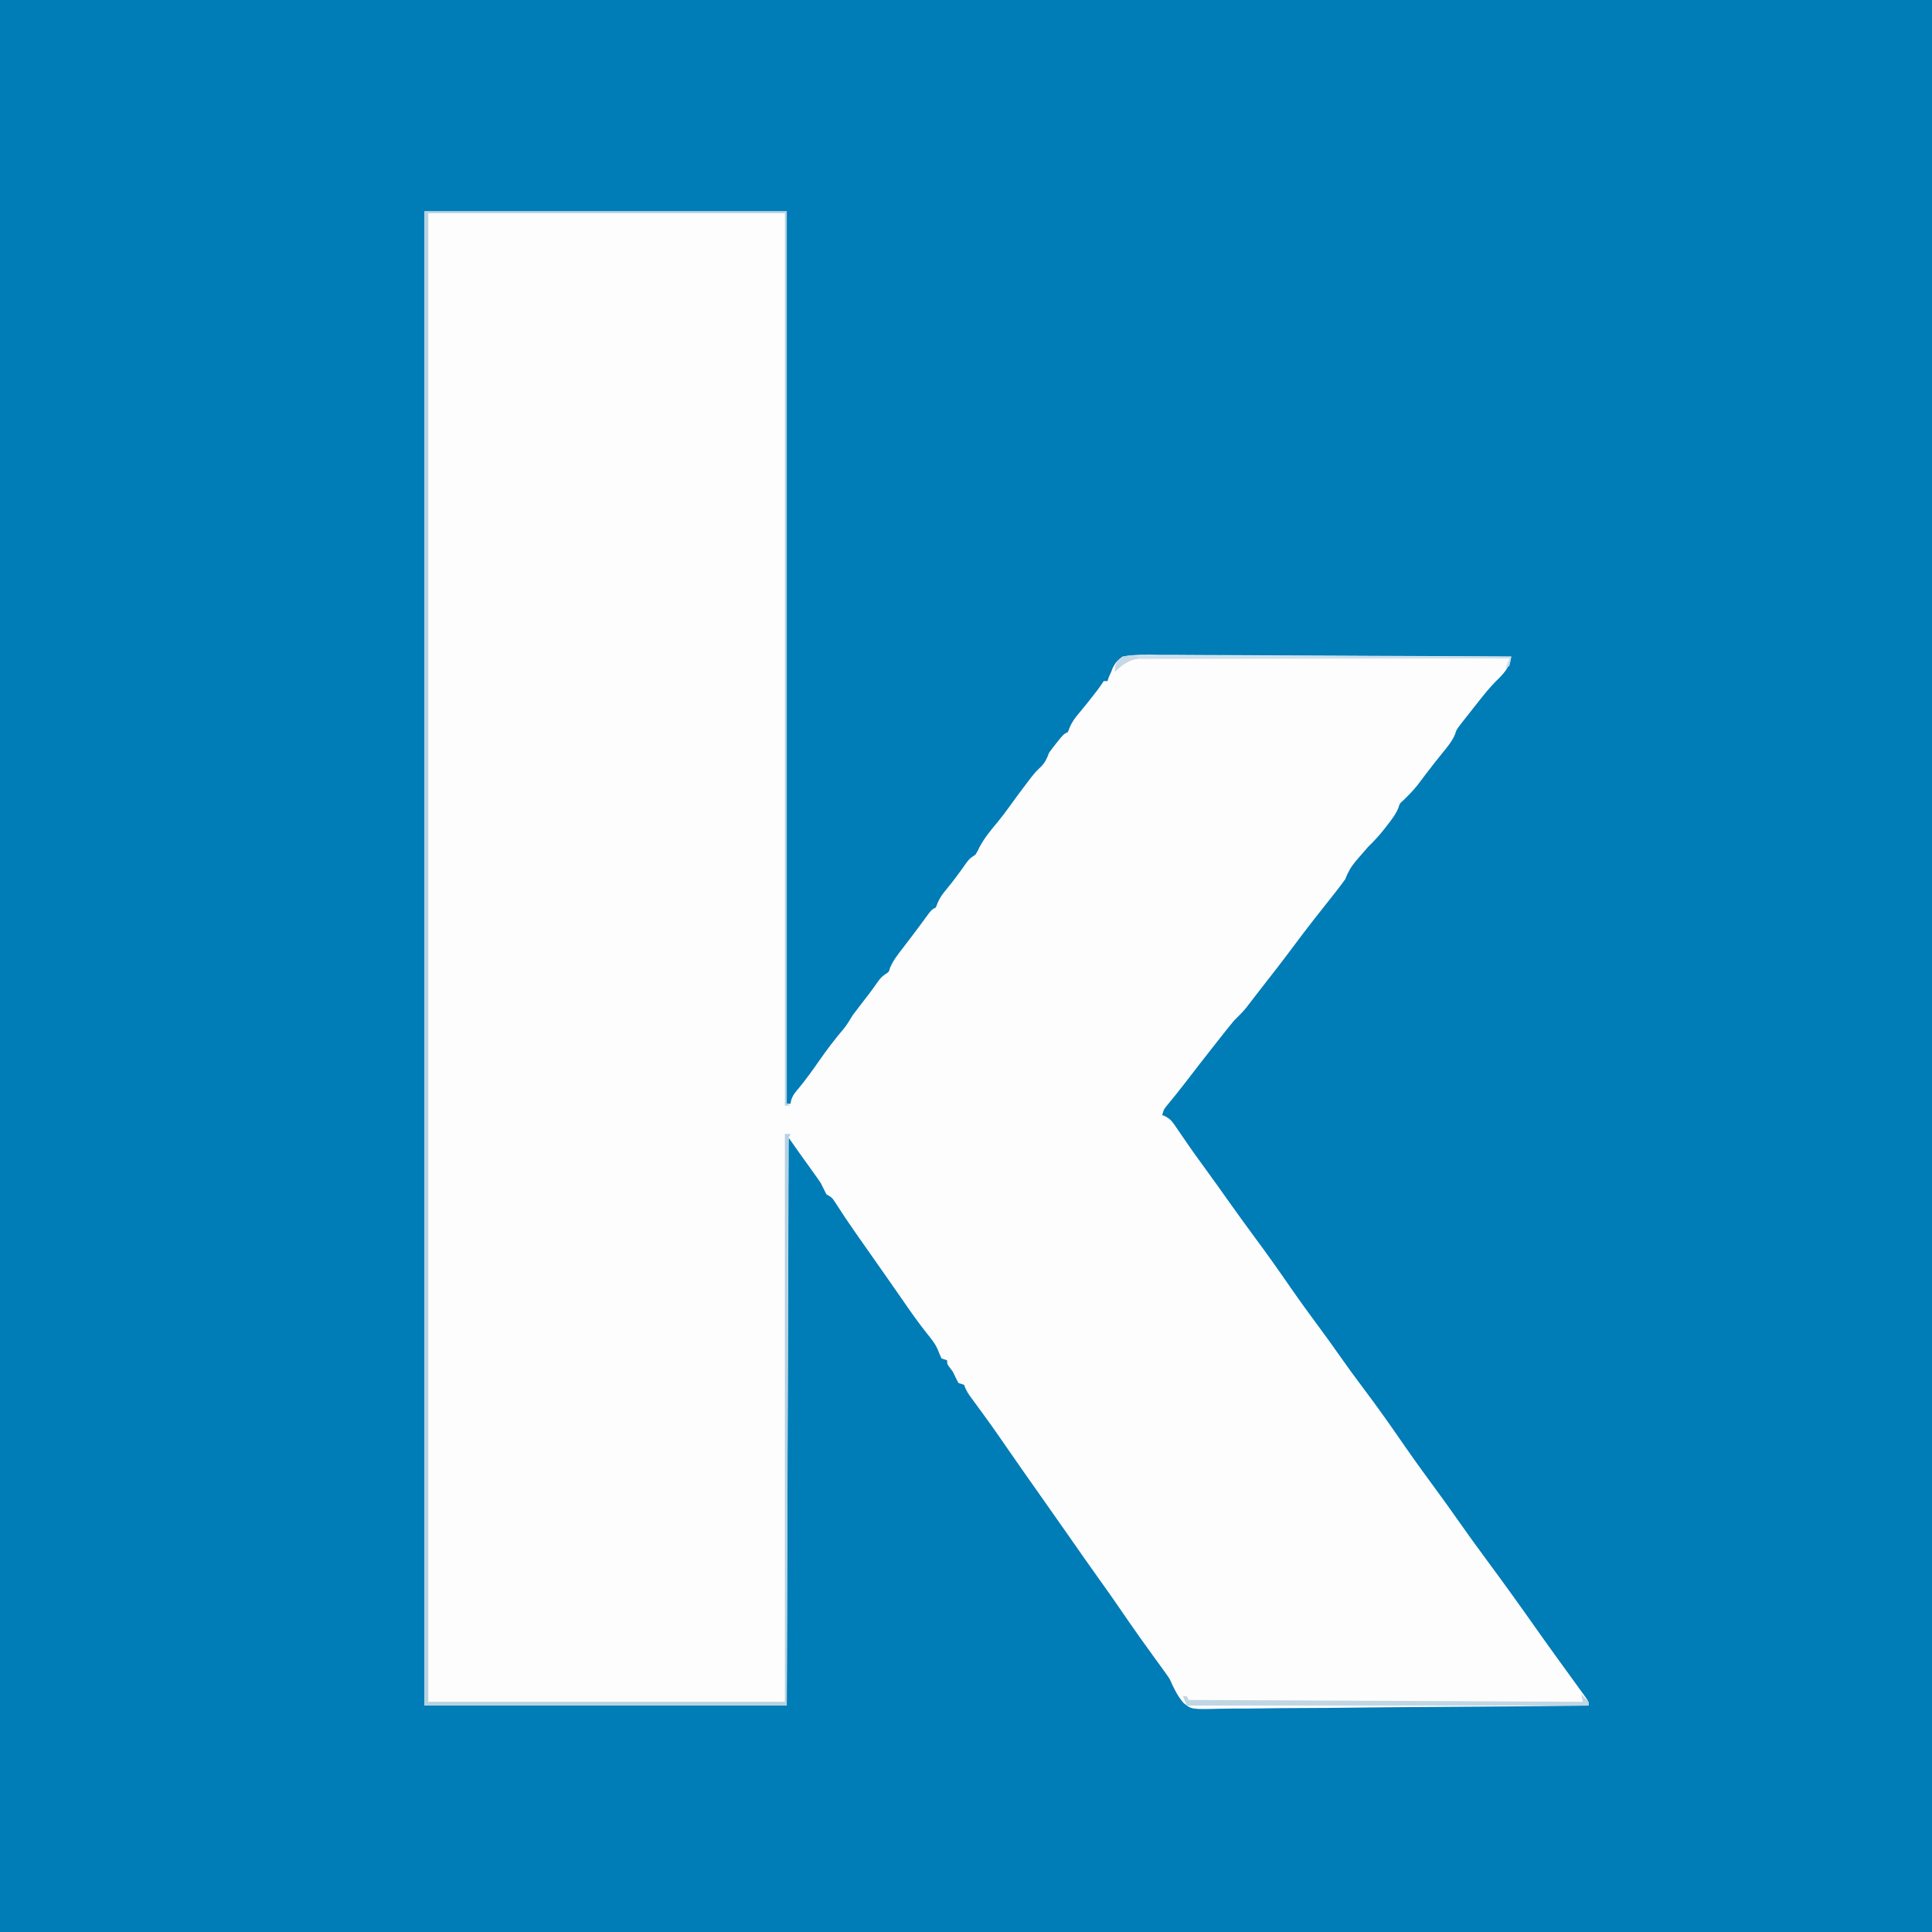
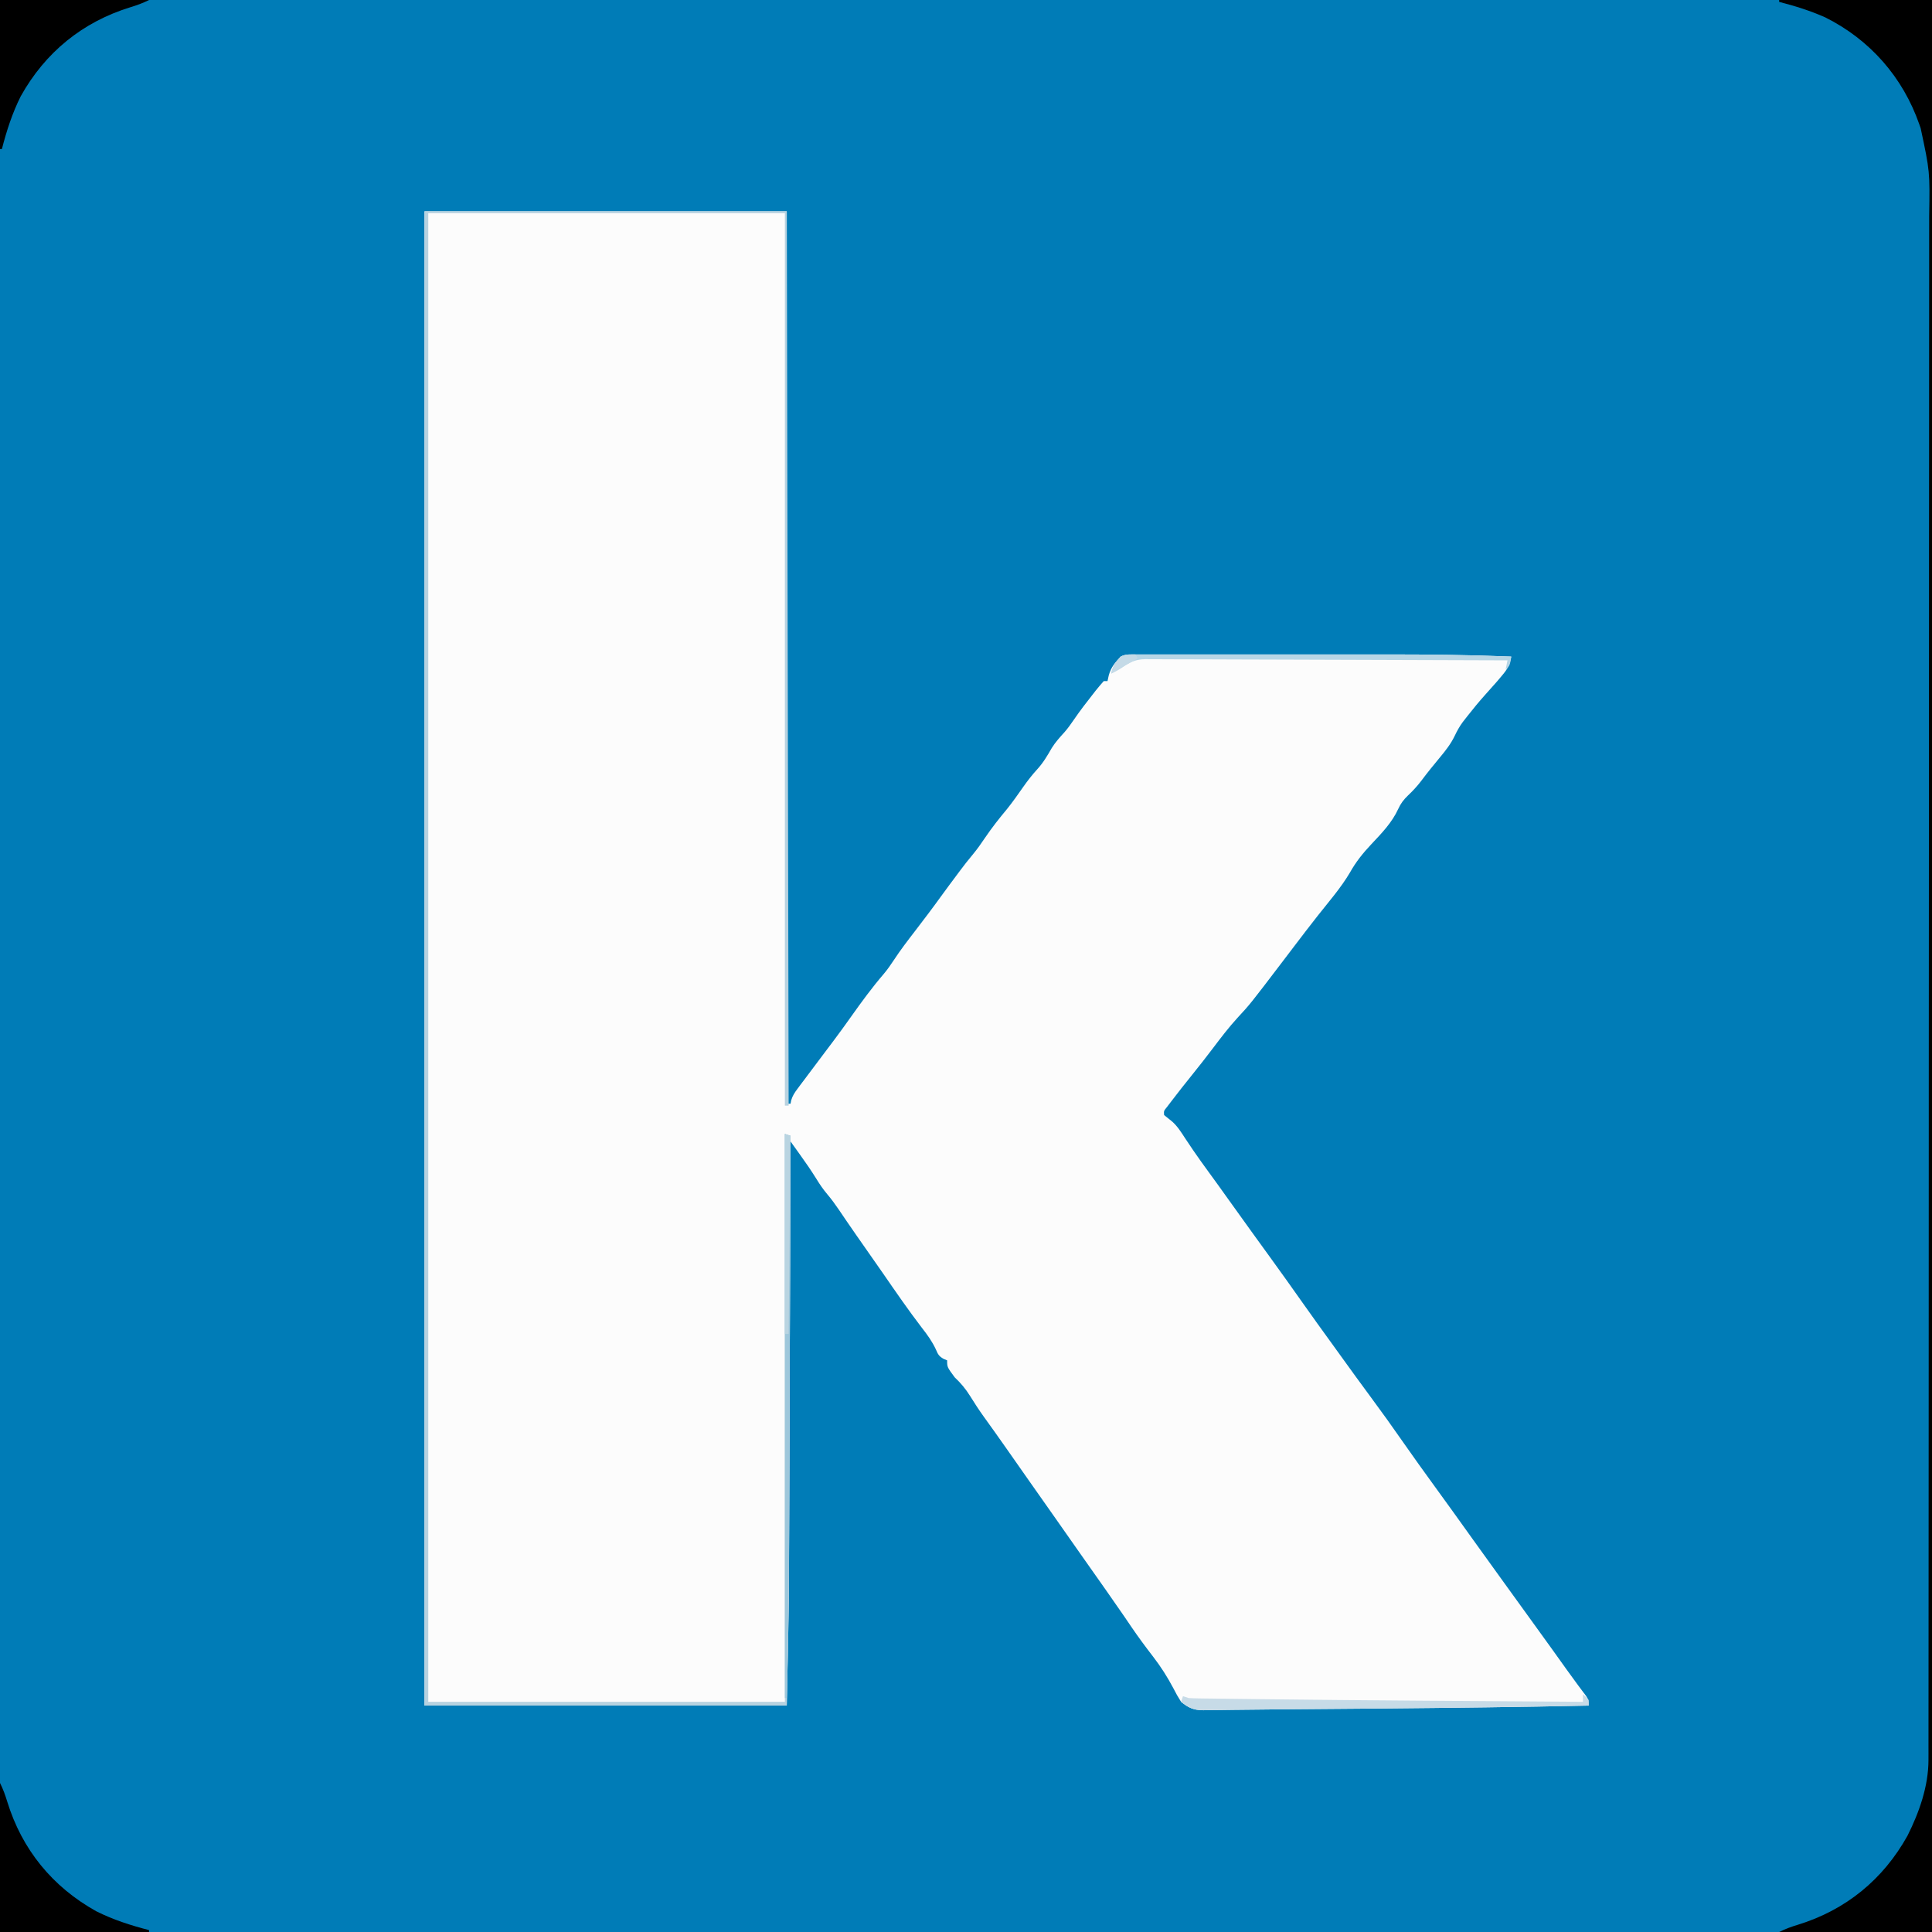
<svg xmlns="http://www.w3.org/2000/svg" version="1.1" width="1024" height="1024">
  <path d="M0 0 C337.92 0 675.84 0 1024 0 C1024 337.92 1024 675.84 1024 1024 C686.08 1024 348.16 1024 0 1024 C0 686.08 0 348.16 0 0 Z " fill="#007CB7" transform="translate(0,0)" />
-   <path d="M0 0 C63.36 0 126.72 0 192 0 C192 156.09 192 312.18 192 473 C192.66 473 193.32 473 194 473 C194.097 472.426 194.193 471.853 194.293 471.262 C195.156 468.5 196.432 467.012 198.312 464.812 C202.104 460.219 205.542 455.455 208.938 450.562 C213.107 444.571 217.413 438.848 222.16 433.297 C224.029 430.964 225.465 428.562 227 426 C228.604 423.853 230.221 421.732 231.875 419.625 C234.628 416.095 237.347 412.572 239.875 408.875 C242 406 242 406 244.188 404.375 C246.169 403.13 246.169 403.13 246.766 400.887 C248.456 396.933 250.946 393.828 253.562 390.438 C254.645 389.018 255.727 387.599 256.809 386.18 C257.346 385.478 257.883 384.777 258.437 384.054 C259.882 382.154 261.308 380.242 262.723 378.32 C263.131 377.767 263.54 377.213 263.961 376.643 C265.061 375.149 266.159 373.655 267.258 372.16 C269 370 269 370 271 369 C271.296 368.25 271.593 367.5 271.898 366.727 C273.101 363.749 274.565 361.828 276.625 359.375 C280.388 354.811 283.846 350.094 287.238 345.25 C289 343 289 343 292 341 C293.125 339.19 293.125 339.19 294.125 337.062 C296.755 332.126 300.088 328.08 303.68 323.812 C305.878 321.148 307.923 318.43 309.938 315.625 C312.964 311.413 316.042 307.249 319.188 303.125 C319.985 302.076 320.783 301.026 321.605 299.945 C324 297 324 297 326.676 294.43 C329.069 291.928 329.811 290.19 331 287 C332.274 285.206 333.611 283.456 335 281.75 C335.701 280.879 336.402 280.007 337.125 279.109 C339 277 339 277 341 276 C341.295 275.252 341.59 274.505 341.895 273.734 C343.112 270.724 344.615 268.741 346.688 266.25 C347.395 265.388 348.103 264.525 348.832 263.637 C349.547 262.767 350.263 261.896 351 261 C352.298 259.359 353.59 257.714 354.875 256.062 C355.429 255.352 355.984 254.642 356.555 253.91 C357.761 252.316 358.891 250.664 360 249 C360.66 249 361.32 249 362 249 C362.309 248.01 362.309 248.01 362.625 247 C363.306 245.515 363.306 245.515 364 244 C364.375 243.005 364.375 243.005 364.758 241.989 C366.207 239.205 367.406 237.812 370 236 C376.51 234.769 382.988 234.99 389.591 235.092 C391.622 235.094 393.652 235.093 395.683 235.088 C401.191 235.086 406.698 235.133 412.206 235.189 C417.963 235.239 423.721 235.244 429.478 235.253 C440.38 235.278 451.28 235.344 462.181 235.424 C474.592 235.513 487.003 235.557 499.414 235.597 C524.943 235.681 550.471 235.822 576 236 C575.073 241.964 571.898 245.16 567.699 249.23 C564.582 252.428 561.826 255.81 559.062 259.312 C558.535 259.977 558.008 260.642 557.465 261.328 C555.973 263.215 554.486 265.107 553 267 C552.326 267.852 551.652 268.704 550.957 269.582 C550.435 270.256 549.913 270.93 549.375 271.625 C548.95 272.174 548.524 272.723 548.086 273.289 C546.896 275.027 546.896 275.027 546.164 277.305 C544.647 280.817 542.397 283.561 540 286.5 C539.007 287.738 538.015 288.976 537.023 290.215 C536.52 290.841 536.017 291.467 535.499 292.113 C534.052 293.935 532.633 295.775 531.227 297.629 C530.788 298.206 530.35 298.784 529.898 299.379 C528.694 300.972 527.491 302.566 526.289 304.16 C524.016 306.98 521.604 309.487 519 312 C516.885 313.837 516.885 313.837 516.176 316.219 C514.691 319.732 512.529 322.528 510.188 325.5 C509.761 326.056 509.335 326.611 508.896 327.184 C506.149 330.717 503.189 333.851 500 337 C498.241 338.983 496.515 340.971 494.812 343 C494.375 343.508 493.937 344.016 493.486 344.539 C490.927 347.587 489.437 350.328 488 354 C486.579 356.021 485.092 357.997 483.562 359.938 C483.121 360.501 482.68 361.065 482.226 361.645 C480.823 363.435 479.413 365.218 478 367 C476.207 369.27 474.415 371.541 472.625 373.812 C472.169 374.391 471.712 374.969 471.242 375.565 C467.824 379.911 464.492 384.317 461.188 388.75 C455.136 396.869 448.929 404.864 442.687 412.837 C441.491 414.371 440.299 415.909 439.112 417.45 C438.492 418.253 437.873 419.056 437.234 419.883 C436.673 420.613 436.112 421.342 435.534 422.094 C433.533 424.581 431.256 426.744 429 429 C426.26 432.275 423.635 435.64 421 439 C420.131 440.102 419.261 441.203 418.391 442.305 C413.406 448.622 408.465 454.971 403.579 461.364 C400.303 465.639 396.925 469.823 393.496 473.977 C391.819 476.026 391.819 476.026 391 479 C391.604 479.257 392.207 479.514 392.829 479.78 C395.226 481.127 396.197 482.273 397.734 484.527 C398.222 485.231 398.709 485.935 399.211 486.661 C399.719 487.412 400.227 488.163 400.75 488.938 C401.825 490.495 402.9 492.052 403.977 493.609 C404.496 494.367 405.016 495.124 405.552 495.904 C407.367 498.531 409.237 501.113 411.125 503.688 C414.067 507.711 416.98 511.755 419.875 515.812 C420.298 516.405 420.722 516.998 421.158 517.609 C423.231 520.516 425.302 523.424 427.367 526.336 C431.481 532.127 435.641 537.878 439.876 543.581 C446.435 552.418 452.775 561.383 459.029 570.438 C463.889 577.455 468.888 584.354 473.981 591.203 C477.836 596.395 481.602 601.642 485.312 606.938 C489.305 612.633 493.392 618.235 497.59 623.781 C505.183 633.867 512.471 644.183 519.621 654.586 C525.93 663.697 532.525 672.615 539.062 681.562 C541.786 685.298 544.459 689.066 547.115 692.849 C552.548 700.588 558.089 708.236 563.713 715.837 C572.45 727.652 581.023 739.58 589.477 751.599 C593.155 756.823 596.88 762.012 600.625 767.188 C601.163 767.933 601.702 768.678 602.257 769.445 C604.846 773.027 607.44 776.604 610.043 780.176 C610.966 781.45 611.889 782.725 612.812 784 C613.239 784.582 613.666 785.163 614.106 785.762 C617 789.773 617 789.773 617 792 C589.384 792.327 561.768 792.574 534.151 792.725 C521.328 792.798 508.505 792.896 495.682 793.056 C484.505 793.196 473.329 793.286 462.151 793.317 C456.232 793.335 450.316 793.378 444.398 793.48 C438.825 793.575 433.255 793.605 427.681 793.584 C425.639 793.587 423.596 793.615 421.554 793.669 C406.501 794.046 406.501 794.046 402.304 790.613 C399.009 786.816 397.032 782.562 395 778 C394.138 776.659 393.242 775.338 392.285 774.062 C390.697 771.875 389.113 769.684 387.531 767.492 C387.112 766.914 386.693 766.337 386.262 765.741 C384.186 762.876 382.122 760.002 380.062 757.125 C379.653 756.553 379.243 755.98 378.821 755.391 C375.181 750.289 371.638 745.124 368.099 739.953 C364.786 735.119 361.406 730.338 357.987 725.579 C352.49 717.916 347.106 710.173 341.706 702.441 C336.821 695.449 331.924 688.465 327 681.5 C321.366 673.531 315.757 665.545 310.203 657.52 C300.388 643.335 300.388 643.335 290.187 629.429 C288.327 626.945 286.99 624.969 286 622 C285.01 621.67 284.02 621.34 283 621 C281.948 619.027 280.952 617.023 280 615 C279.443 614.258 278.886 613.515 278.312 612.75 C277 611 277 611 277 609 C276.01 608.67 275.02 608.34 274 608 C273.258 606.312 272.523 604.62 271.849 602.903 C270.492 599.86 268.457 597.46 266.375 594.875 C261.769 589.054 257.512 583.056 253.324 576.926 C250.679 573.078 247.992 569.26 245.312 565.438 C244.72 564.592 244.128 563.746 243.518 562.875 C240.439 558.478 237.356 554.083 234.27 549.691 C233.055 547.961 231.84 546.231 230.625 544.5 C230.04 543.668 229.456 542.836 228.854 541.979 C224.967 536.431 221.198 530.826 217.551 525.117 C216.009 522.758 216.009 522.758 213 521 C211.977 519.012 210.981 517.009 210 515 C208.45 512.713 206.883 510.475 205.25 508.25 C201.101 502.542 197.048 496.783 193 491 C192.67 590.33 192.34 689.66 192 792 C128.64 792 65.28 792 0 792 C0 530.64 0 269.28 0 0 Z " fill="#FDFDFD" transform="translate(225,112)" />
-   <path d="M0 0 C63.36 0 126.72 0 192 0 C192 156.09 192 312.18 192 473 C192.66 473.33 193.32 473.66 194 474 C193.01 474 192.02 474 191 474 C191 317.91 191 161.82 191 1 C128.63 1 66.26 1 2 1 C2 261.37 2 521.74 2 790 C64.37 790 126.74 790 191 790 C191 690.67 191 591.34 191 489 C191.99 489 192.98 489 194 489 C193.67 489.66 193.34 490.32 193 491 C192.901 492.647 192.866 494.297 192.861 495.947 C192.856 496.999 192.85 498.052 192.845 499.136 C192.844 500.302 192.843 501.467 192.842 502.668 C192.837 503.898 192.832 505.129 192.827 506.398 C192.814 509.825 192.806 513.252 192.799 516.68 C192.791 520.371 192.778 524.063 192.765 527.755 C192.743 534.155 192.725 540.555 192.709 546.955 C192.686 556.209 192.658 565.462 192.629 574.716 C192.581 589.728 192.538 604.74 192.497 619.752 C192.458 634.338 192.417 648.923 192.372 663.509 C192.37 664.417 192.367 665.324 192.364 666.259 C192.342 673.358 192.321 680.457 192.299 687.556 C192.193 722.37 192.097 757.185 192 792 C128.64 792 65.28 792 0 792 C0 530.64 0 269.28 0 0 Z " fill="#B7D2E0" transform="translate(225,112)" />
-   <path d="M0 0 C1.376 1.29 2.708 2.627 4 4 C4 4.66 4 5.32 4 6 C-66.29 6 -136.58 6 -209 6 C-209.66 4.35 -210.32 2.7 -211 1 C-210.34 1 -209.68 1 -209 1 C-208.67 1.66 -208.34 2.32 -208 3 C-139.03 3.33 -70.06 3.66 1 4 C0.67 2.68 0.34 1.36 0 0 Z " fill="#C1D6E3" transform="translate(838,898)" />
-   <path d="M0 0 C0.845 -0.004 1.689 -0.009 2.559 -0.013 C5.394 -0.021 8.228 0.006 11.063 0.034 C13.093 0.035 15.123 0.034 17.153 0.031 C22.669 0.03 28.185 0.059 33.701 0.094 C39.464 0.126 45.227 0.128 50.99 0.134 C61.905 0.15 72.82 0.191 83.735 0.241 C96.161 0.297 108.586 0.325 121.012 0.35 C146.574 0.402 172.136 0.49 197.698 0.601 C197.323 3.039 197.323 3.039 196.698 5.601 C196.038 5.931 195.378 6.261 194.698 6.601 C195.358 4.951 196.018 3.301 196.698 1.601 C170.482 1.592 144.265 1.616 118.049 1.682 C105.876 1.711 93.703 1.729 81.53 1.721 C70.921 1.714 60.311 1.728 49.702 1.768 C44.084 1.788 38.466 1.797 32.848 1.782 C27.56 1.767 22.272 1.781 16.983 1.816 C15.043 1.824 13.103 1.822 11.163 1.809 C8.51 1.792 5.861 1.812 3.209 1.842 C2.443 1.828 1.678 1.815 0.889 1.801 C-5.135 1.93 -8.199 4.319 -12.302 8.601 C-12.302 5.601 -12.302 5.601 -10.82 2.951 C-7.387 -0.252 -4.463 -0.082 0 0 Z " fill="#CCDFEB" transform="translate(603.3016,347.3987)" />
-   <path d="M0 0 C1.856 0.155 1.856 0.155 3.75 0.312 C3.75 0.642 3.75 0.973 3.75 1.312 C2.451 1.653 2.451 1.653 1.125 2 C-2.868 3.553 -5.092 5.456 -8.25 8.312 C-8.25 5.312 -8.25 5.312 -6.75 2.625 C-4 0.081 -3.537 -0.013 0 0 Z " fill="#C4D8E5" transform="translate(599.25,347.6875)" />
+   <path d="M0 0 C63.36 0 126.72 0 192 0 C192 156.09 192 312.18 192 473 C192.66 473 193.32 473 194 473 C194.163 472.133 194.163 472.133 194.329 471.249 C195.089 468.703 196.147 467.138 197.738 465.016 C198.305 464.253 198.872 463.491 199.456 462.706 C200.069 461.895 200.681 461.085 201.312 460.25 C201.942 459.407 202.571 458.563 203.22 457.695 C205.14 455.125 207.069 452.562 209 450 C210.589 447.887 212.178 445.774 213.767 443.66 C214.756 442.345 215.745 441.031 216.735 439.717 C219.933 435.461 223.051 431.157 226.125 426.812 C231.607 419.071 237.231 411.384 243.418 404.188 C245.408 401.821 247.128 399.36 248.82 396.773 C252.257 391.528 256.046 386.587 259.875 381.625 C264.661 375.384 269.41 369.134 274.004 362.75 C276.699 359.038 279.44 355.361 282.188 351.688 C282.687 351.017 283.187 350.346 283.702 349.655 C285.934 346.677 288.188 343.743 290.598 340.906 C293.018 337.978 295.135 334.966 297.25 331.812 C300.797 326.594 304.622 321.73 308.676 316.891 C311.766 313.047 314.574 309.029 317.401 304.99 C319.696 301.739 322.061 298.682 324.75 295.75 C327.928 292.275 330.133 288.508 332.473 284.438 C334.426 281.32 336.758 278.743 339.234 276.035 C341.065 273.925 342.619 271.748 344.188 269.438 C347.386 264.771 350.803 260.31 354.312 255.875 C354.841 255.199 355.369 254.523 355.913 253.826 C357.228 252.178 358.609 250.584 360 249 C360.66 249 361.32 249 362 249 C362.34 247.453 362.34 247.453 362.688 245.875 C363.886 241.632 365.976 239.175 369 236 C371.896 234.552 374.401 234.874 377.638 234.873 C378.673 234.871 378.673 234.871 379.73 234.868 C382.056 234.864 384.382 234.867 386.708 234.871 C388.372 234.869 390.036 234.867 391.701 234.865 C396.24 234.861 400.779 234.863 405.318 234.866 C410.092 234.868 414.866 234.866 419.64 234.864 C427.69 234.862 435.739 234.865 443.789 234.87 C453.015 234.875 462.242 234.873 471.469 234.868 C479.43 234.863 487.391 234.863 495.353 234.865 C500.088 234.867 504.824 234.867 509.559 234.864 C531.727 234.85 553.849 235.095 576 236 C575.25 240.516 573.928 242.741 570.938 246.25 C569.712 247.7 569.712 247.7 568.461 249.18 C566.35 251.599 564.216 253.993 562.062 256.375 C558.816 259.999 555.747 263.732 552.75 267.562 C551.94 268.595 551.131 269.628 550.297 270.691 C548.589 273.011 547.296 275.335 546.066 277.938 C543.988 282.267 541.252 285.764 538.188 289.438 C537.114 290.748 536.041 292.059 534.969 293.371 C534.456 293.995 533.943 294.619 533.414 295.261 C531.619 297.468 529.901 299.729 528.188 302 C526.067 304.766 523.847 307.172 521.312 309.562 C518.944 311.847 517.427 313.82 516.062 316.812 C512.769 324.023 507.204 329.756 501.816 335.47 C497.387 340.173 493.668 344.792 490.504 350.453 C485.729 358.539 479.398 365.794 473.582 373.153 C469.306 378.577 465.118 384.065 460.938 389.562 C460.249 390.468 459.561 391.373 458.851 392.306 C457.511 394.068 456.171 395.83 454.832 397.593 C437.636 420.193 437.636 420.193 430.812 427.562 C426.216 432.601 422.125 437.961 418.018 443.397 C414.337 448.266 410.584 453.063 406.75 457.812 C403.028 462.438 399.341 467.085 395.75 471.812 C395.023 472.768 394.296 473.723 393.547 474.707 C391.814 476.815 391.814 476.815 392 479 C393.448 480.174 394.897 481.347 396.351 482.514 C399.136 485.023 401.029 488.063 403.062 491.188 C404.019 492.617 404.977 494.046 405.938 495.473 C406.435 496.214 406.933 496.955 407.445 497.719 C410.075 501.576 412.818 505.35 415.562 509.125 C416.668 510.648 417.773 512.172 418.879 513.695 C419.409 514.425 419.939 515.155 420.485 515.907 C422.672 518.928 424.837 521.963 427 525 C430.752 530.264 434.527 535.511 438.312 540.75 C438.86 541.507 439.407 542.264 439.97 543.045 C442.744 546.882 445.519 550.717 448.297 554.551 C454.077 562.534 459.812 570.546 465.483 578.608 C470.712 586.031 476.035 593.386 481.363 600.738 C482.985 602.979 484.603 605.224 486.219 607.469 C491.169 614.343 496.138 621.2 501.182 628.006 C507.19 636.113 513.054 644.303 518.818 652.585 C524.246 660.379 529.798 668.079 535.378 675.765 C538.153 679.589 540.92 683.419 543.688 687.25 C544.232 688.003 544.776 688.756 545.336 689.532 C548.974 694.57 552.592 699.622 556.199 704.682 C561.21 711.706 566.271 718.694 571.327 725.686 C574.592 730.202 577.855 734.722 581.118 739.24 C583.863 743.041 586.608 746.841 589.355 750.641 C594.766 758.125 600.176 765.61 605.522 773.141 C607.45 775.852 609.403 778.538 611.395 781.203 C612.499 782.68 612.499 782.68 613.625 784.188 C614.277 785.047 614.93 785.907 615.602 786.793 C617 789 617 789 617 792 C580.588 792.793 544.174 793.196 507.755 793.529 C504.175 793.562 500.595 793.596 497.015 793.63 C484.563 793.746 472.111 793.849 459.658 793.927 C453.233 793.97 446.809 794.038 440.384 794.127 C436.364 794.179 432.344 794.216 428.324 794.249 C426.459 794.268 424.594 794.293 422.729 794.327 C420.182 794.372 417.636 794.392 415.089 794.406 C414.352 794.425 413.614 794.445 412.854 794.464 C407.761 794.456 404.898 793.238 401 790 C399.448 787.579 398.148 785.304 396.875 782.75 C393.716 776.784 390.247 771.347 386.125 766 C382.146 760.838 378.29 755.641 374.625 750.25 C373.72 748.921 372.815 747.591 371.91 746.262 C371.21 745.234 371.21 745.234 370.497 744.185 C367.715 740.124 364.888 736.094 362.062 732.062 C361.468 731.215 360.874 730.367 360.262 729.493 C356.034 723.464 351.79 717.447 347.539 711.434 C343.076 705.117 338.643 698.78 334.211 692.441 C330.005 686.429 325.78 680.431 321.543 674.44 C317.035 668.06 312.559 661.656 308.086 655.25 C304.218 649.718 300.298 644.226 296.346 638.753 C293.82 635.227 291.472 631.624 289.188 627.938 C286.801 624.106 284.291 621.113 281 618 C277 612.595 277 612.595 277 609 C276.38 608.746 275.759 608.492 275.12 608.23 C272.652 606.798 272.172 605.902 271.078 603.316 C269.107 599.062 266.636 595.612 263.75 591.938 C256.496 582.482 249.762 572.681 242.992 562.876 C239.909 558.425 236.798 553.994 233.688 549.562 C230.388 544.861 227.097 540.155 223.859 535.41 C223.365 534.686 222.87 533.961 222.361 533.215 C221.45 531.878 220.542 530.539 219.637 529.198 C217.669 526.305 215.657 523.534 213.391 520.867 C211.267 518.32 209.531 515.827 207.812 513 C204.962 508.41 201.919 504.005 198.762 499.625 C198.302 498.984 197.842 498.344 197.369 497.684 C196.247 496.121 195.124 494.561 194 493 C193.996 494.249 193.992 495.499 193.987 496.786 C193.886 526.683 193.78 556.58 193.669 586.477 C193.655 590.185 193.641 593.894 193.628 597.602 C193.625 598.34 193.622 599.078 193.619 599.839 C193.576 611.669 193.535 623.499 193.495 635.33 C193.454 647.539 193.41 659.748 193.363 671.956 C193.337 678.785 193.312 685.613 193.291 692.441 C193.271 698.915 193.246 705.39 193.22 711.864 C193.21 714.195 193.203 716.526 193.197 718.857 C193.131 743.249 192.508 767.606 192 792 C128.64 792 65.28 792 0 792 C0 530.64 0 269.28 0 0 Z " fill="#FCFCFC" transform="translate(225,112)" />
+   <path d="M0 0 C26.73 0 53.46 0 81 0 C81 337.92 81 675.84 81 1024 C54.27 1024 27.54 1024 0 1024 C3.316 1022.342 6.41 1021.22 9.939 1020.15 C35.284 1012.34 55.041 996.235 68 973 C74.212 960.589 79.119 946.802 79.129 932.798 C79.132 931.565 79.135 930.332 79.139 929.061 C79.137 927.698 79.136 926.335 79.134 924.972 C79.136 923.514 79.139 922.055 79.141 920.597 C79.148 916.576 79.148 912.555 79.147 908.534 C79.147 904.164 79.153 899.794 79.158 895.425 C79.168 886.752 79.172 878.079 79.174 869.406 C79.177 859.019 79.185 848.633 79.194 838.247 C79.215 813.141 79.226 788.035 79.234 762.929 C79.239 751.053 79.244 739.176 79.249 727.3 C79.267 686.648 79.282 645.996 79.289 605.345 C79.29 602.792 79.29 600.24 79.291 597.688 C79.291 596.422 79.291 595.156 79.292 593.852 C79.293 587.439 79.294 581.026 79.295 574.613 C79.295 573.34 79.296 572.068 79.296 570.756 C79.304 529.495 79.327 488.233 79.36 446.972 C79.394 403.351 79.414 359.73 79.417 316.11 C79.417 311.321 79.418 306.532 79.418 301.743 C79.419 300.564 79.419 299.384 79.419 298.169 C79.421 279.195 79.437 260.221 79.457 241.247 C79.478 222.172 79.483 203.098 79.474 184.023 C79.468 172.694 79.474 161.364 79.496 150.034 C79.51 142.46 79.508 134.887 79.496 127.313 C79.489 123.002 79.488 118.69 79.505 114.378 C79.88 90.862 79.88 90.862 75 68 C74.771 67.337 74.543 66.673 74.308 65.99 C65.57 40.936 48.154 21.077 24.484 9.242 C16.517 5.687 8.428 3.177 0 1 C0 0.67 0 0.34 0 0 Z " fill="#000000" transform="translate(943,0)" />
+   <path d="M0 0 C63.36 0 126.72 0 192 0 C192.33 156.42 192.66 312.84 193 474 C192.34 474 191.68 474 191 474 C191 317.91 191 161.82 191 1 C128.63 1 66.26 1 2 1 C2 261.37 2 521.74 2 790 C64.37 790 126.74 790 191 790 C191 690.67 191 591.34 191 489 C191.99 489.33 192.98 489.66 194 490 C193.894 521.541 193.785 553.082 193.669 584.623 C193.655 588.377 193.641 592.13 193.628 595.884 C193.625 596.631 193.622 597.378 193.619 598.148 C193.576 610.123 193.535 622.099 193.495 634.075 C193.454 646.433 193.41 658.791 193.363 671.149 C193.337 678.061 193.312 684.973 193.291 691.885 C193.271 698.438 193.247 704.992 193.22 711.545 C193.21 713.905 193.203 716.265 193.197 718.625 C193.132 743.094 192.51 767.528 192 792 C128.64 792 65.28 792 0 792 C0 530.64 0 269.28 0 0 Z " fill="#B7D2E0" transform="translate(225,112)" />
+   <path d="M0 0 C1.658 3.316 2.78 6.41 3.85 9.939 C11.66 35.284 27.765 55.041 51 68 C60.013 72.511 69.279 75.488 79 78 C79 78.33 79 78.66 79 79 C52.93 79 26.86 79 0 79 C0 52.93 0 26.86 0 0 Z " fill="#000000" transform="translate(0,945)" />
+   <path d="M0 0 C26.07 0 52.14 0 79 0 C75.684 1.658 72.59 2.78 69.061 3.85 C43.716 11.66 23.959 27.765 11 51 C6.489 60.013 3.512 69.279 1 79 C0.67 79 0.34 79 0 79 C0 52.93 0 26.86 0 0 Z " fill="#000000" transform="translate(0,0)" />
+   <path d="M0 0 C1.5 1.312 1.5 1.312 3 3 C3 3.99 3 4.98 3 6 C-33.412 6.793 -69.826 7.196 -106.245 7.529 C-109.825 7.562 -113.405 7.596 -116.985 7.63 C-129.437 7.746 -141.889 7.849 -154.342 7.927 C-160.767 7.97 -167.191 8.038 -173.616 8.127 C-177.636 8.179 -181.656 8.216 -185.676 8.249 C-187.541 8.268 -189.406 8.293 -191.271 8.327 C-193.818 8.372 -196.364 8.392 -198.911 8.406 C-200.017 8.435 -200.017 8.435 -201.146 8.464 C-206.432 8.456 -208.988 7.176 -213 4 C-212.67 3.01 -212.34 2.02 -212 1 C-211.01 1.33 -210.02 1.66 -209 2 C-207.231 2.112 -205.458 2.166 -203.686 2.189 C-202.566 2.206 -201.445 2.223 -200.291 2.24 C-199.041 2.254 -197.792 2.267 -196.504 2.281 C-195.143 2.299 -193.782 2.317 -192.421 2.336 C-188.611 2.387 -184.801 2.43 -180.992 2.473 C-178.563 2.5 -176.134 2.529 -173.705 2.559 C-115.806 3.271 -57.902 3.598 0 4 C0 2.68 0 1.36 0 0 Z " fill="#C7DBE7" transform="translate(839,898)" />
+   <path d="M0 0 C0.99 0.33 1.98 0.66 3 1 C2.895 32.609 2.785 64.218 2.669 95.827 C2.655 99.586 2.641 103.345 2.628 107.104 C2.625 107.852 2.622 108.6 2.619 109.37 C2.576 121.375 2.535 133.379 2.495 145.384 C2.454 157.764 2.41 170.145 2.363 182.526 C2.337 189.453 2.312 196.381 2.291 203.308 C2.193 235.217 1.896 267.103 1 299 C0.67 299 0.34 299 0 299 C0 200.33 0 101.66 0 0 Z " fill="#9EC7DB" transform="translate(416,601)" />
+   <path d="M0 0 C1.036 -0.002 1.036 -0.002 2.092 -0.005 C4.418 -0.009 6.744 -0.006 9.07 -0.002 C10.734 -0.004 12.399 -0.006 14.063 -0.008 C18.602 -0.012 23.141 -0.011 27.68 -0.007 C32.454 -0.005 37.228 -0.007 42.002 -0.009 C50.052 -0.011 58.102 -0.008 66.151 -0.003 C75.378 0.002 84.604 0 93.831 -0.005 C101.792 -0.01 109.754 -0.01 117.715 -0.008 C122.451 -0.006 127.186 -0.006 131.922 -0.009 C154.09 -0.023 176.211 0.222 198.362 1.127 C197.612 5.877 197.612 5.877 195.362 8.127 C195.692 6.477 196.022 4.827 196.362 3.127 C170.685 3.01 145.007 2.922 119.329 2.868 C107.406 2.842 95.483 2.807 83.561 2.75 C73.168 2.7 62.776 2.668 52.384 2.657 C46.881 2.65 41.379 2.635 35.877 2.598 C30.696 2.564 25.516 2.554 20.335 2.561 C18.435 2.56 16.536 2.55 14.636 2.531 C12.037 2.506 9.44 2.512 6.841 2.526 C6.094 2.511 5.347 2.497 4.577 2.482 C-0.518 2.553 -3.634 3.935 -7.795 6.859 C-9.674 8.152 -11.58 9.151 -13.638 10.127 C-13.063 6.25 -11.21 4.012 -8.638 1.127 C-5.742 -0.321 -3.236 0.001 0 0 Z " fill="#B7D6E6" transform="translate(602.6376,346.873)" />
+   <path d="M0 0 C0.99 0.33 1.98 0.66 3 1 C2.67 35.65 2.34 70.3 2 106 C1.34 106 0.68 106 0 106 C0 71.02 0 36.04 0 0 Z " fill="#B9D4E1" transform="translate(416,601)" />
+   <path d="M0 0 C0.33 0.66 0.66 1.32 1 2 C0.408 2.326 -0.183 2.652 -0.793 2.988 C-4.903 5.261 -8.994 7.545 -13 10 C-12.426 6.123 -10.573 3.885 -8 1 C-5.291 -0.354 -2.991 -0.065 0 0 Z " fill="#C4DAE7" transform="translate(602,347)" />
</svg>
